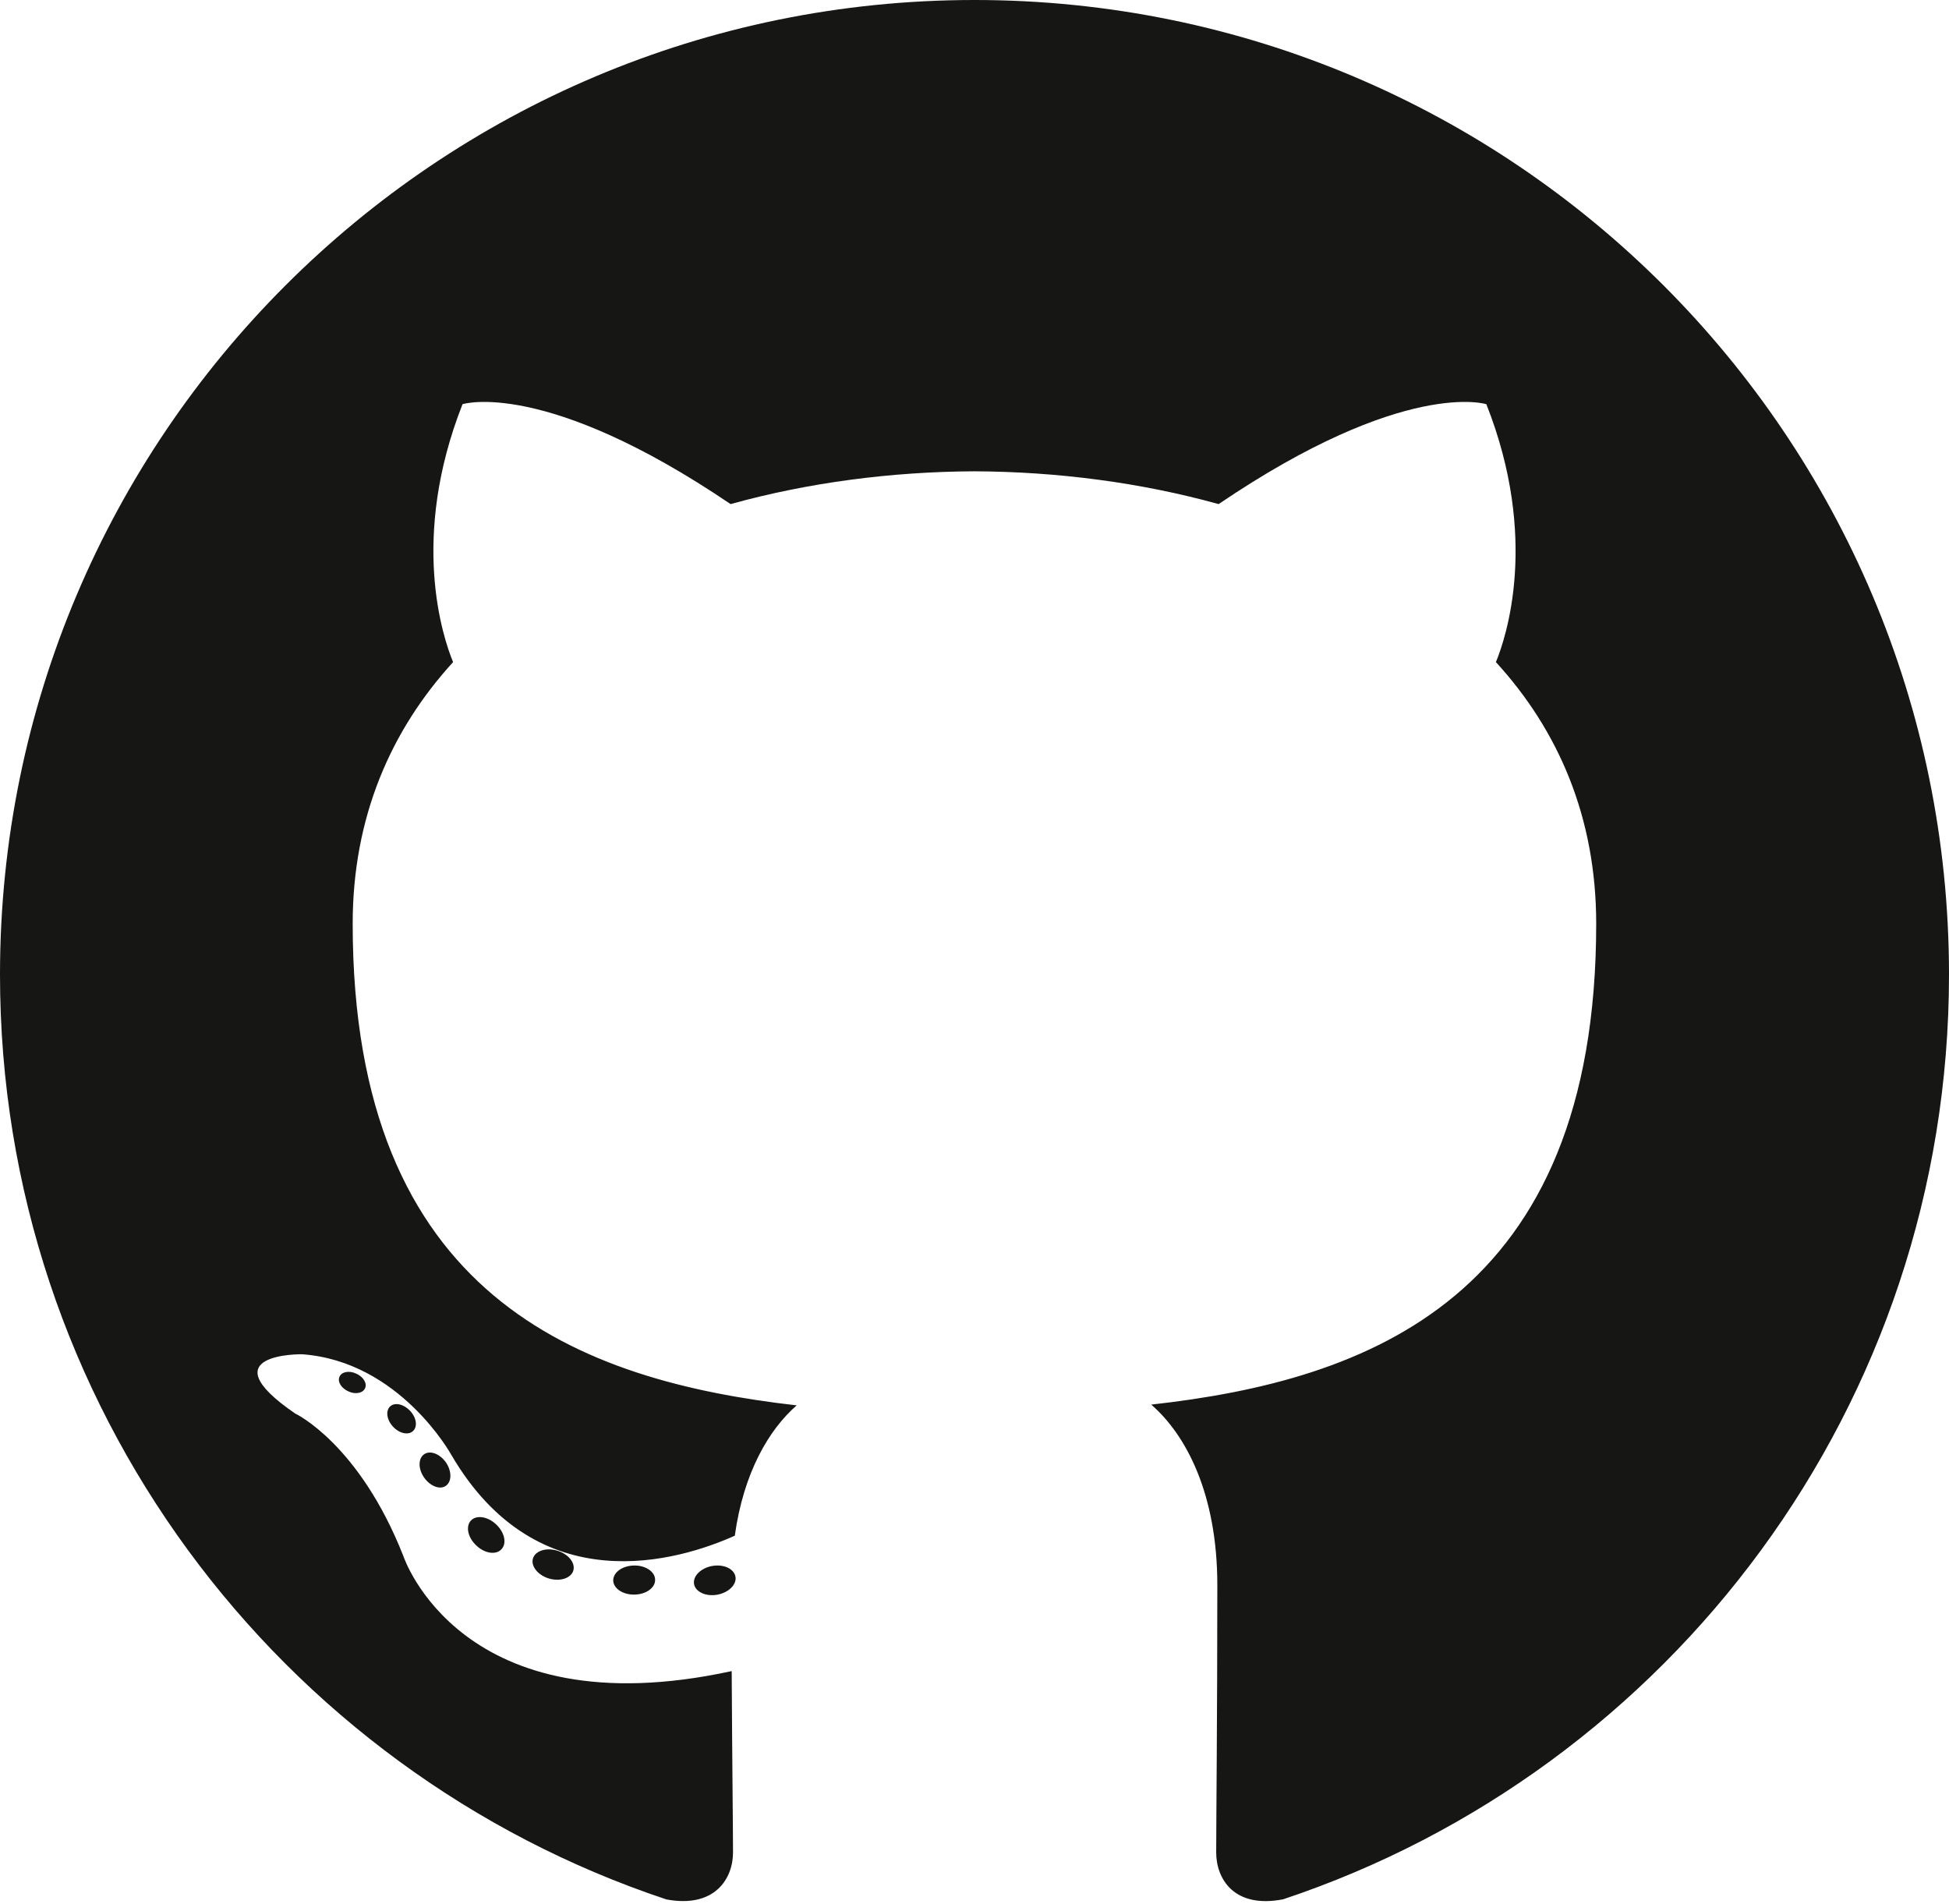
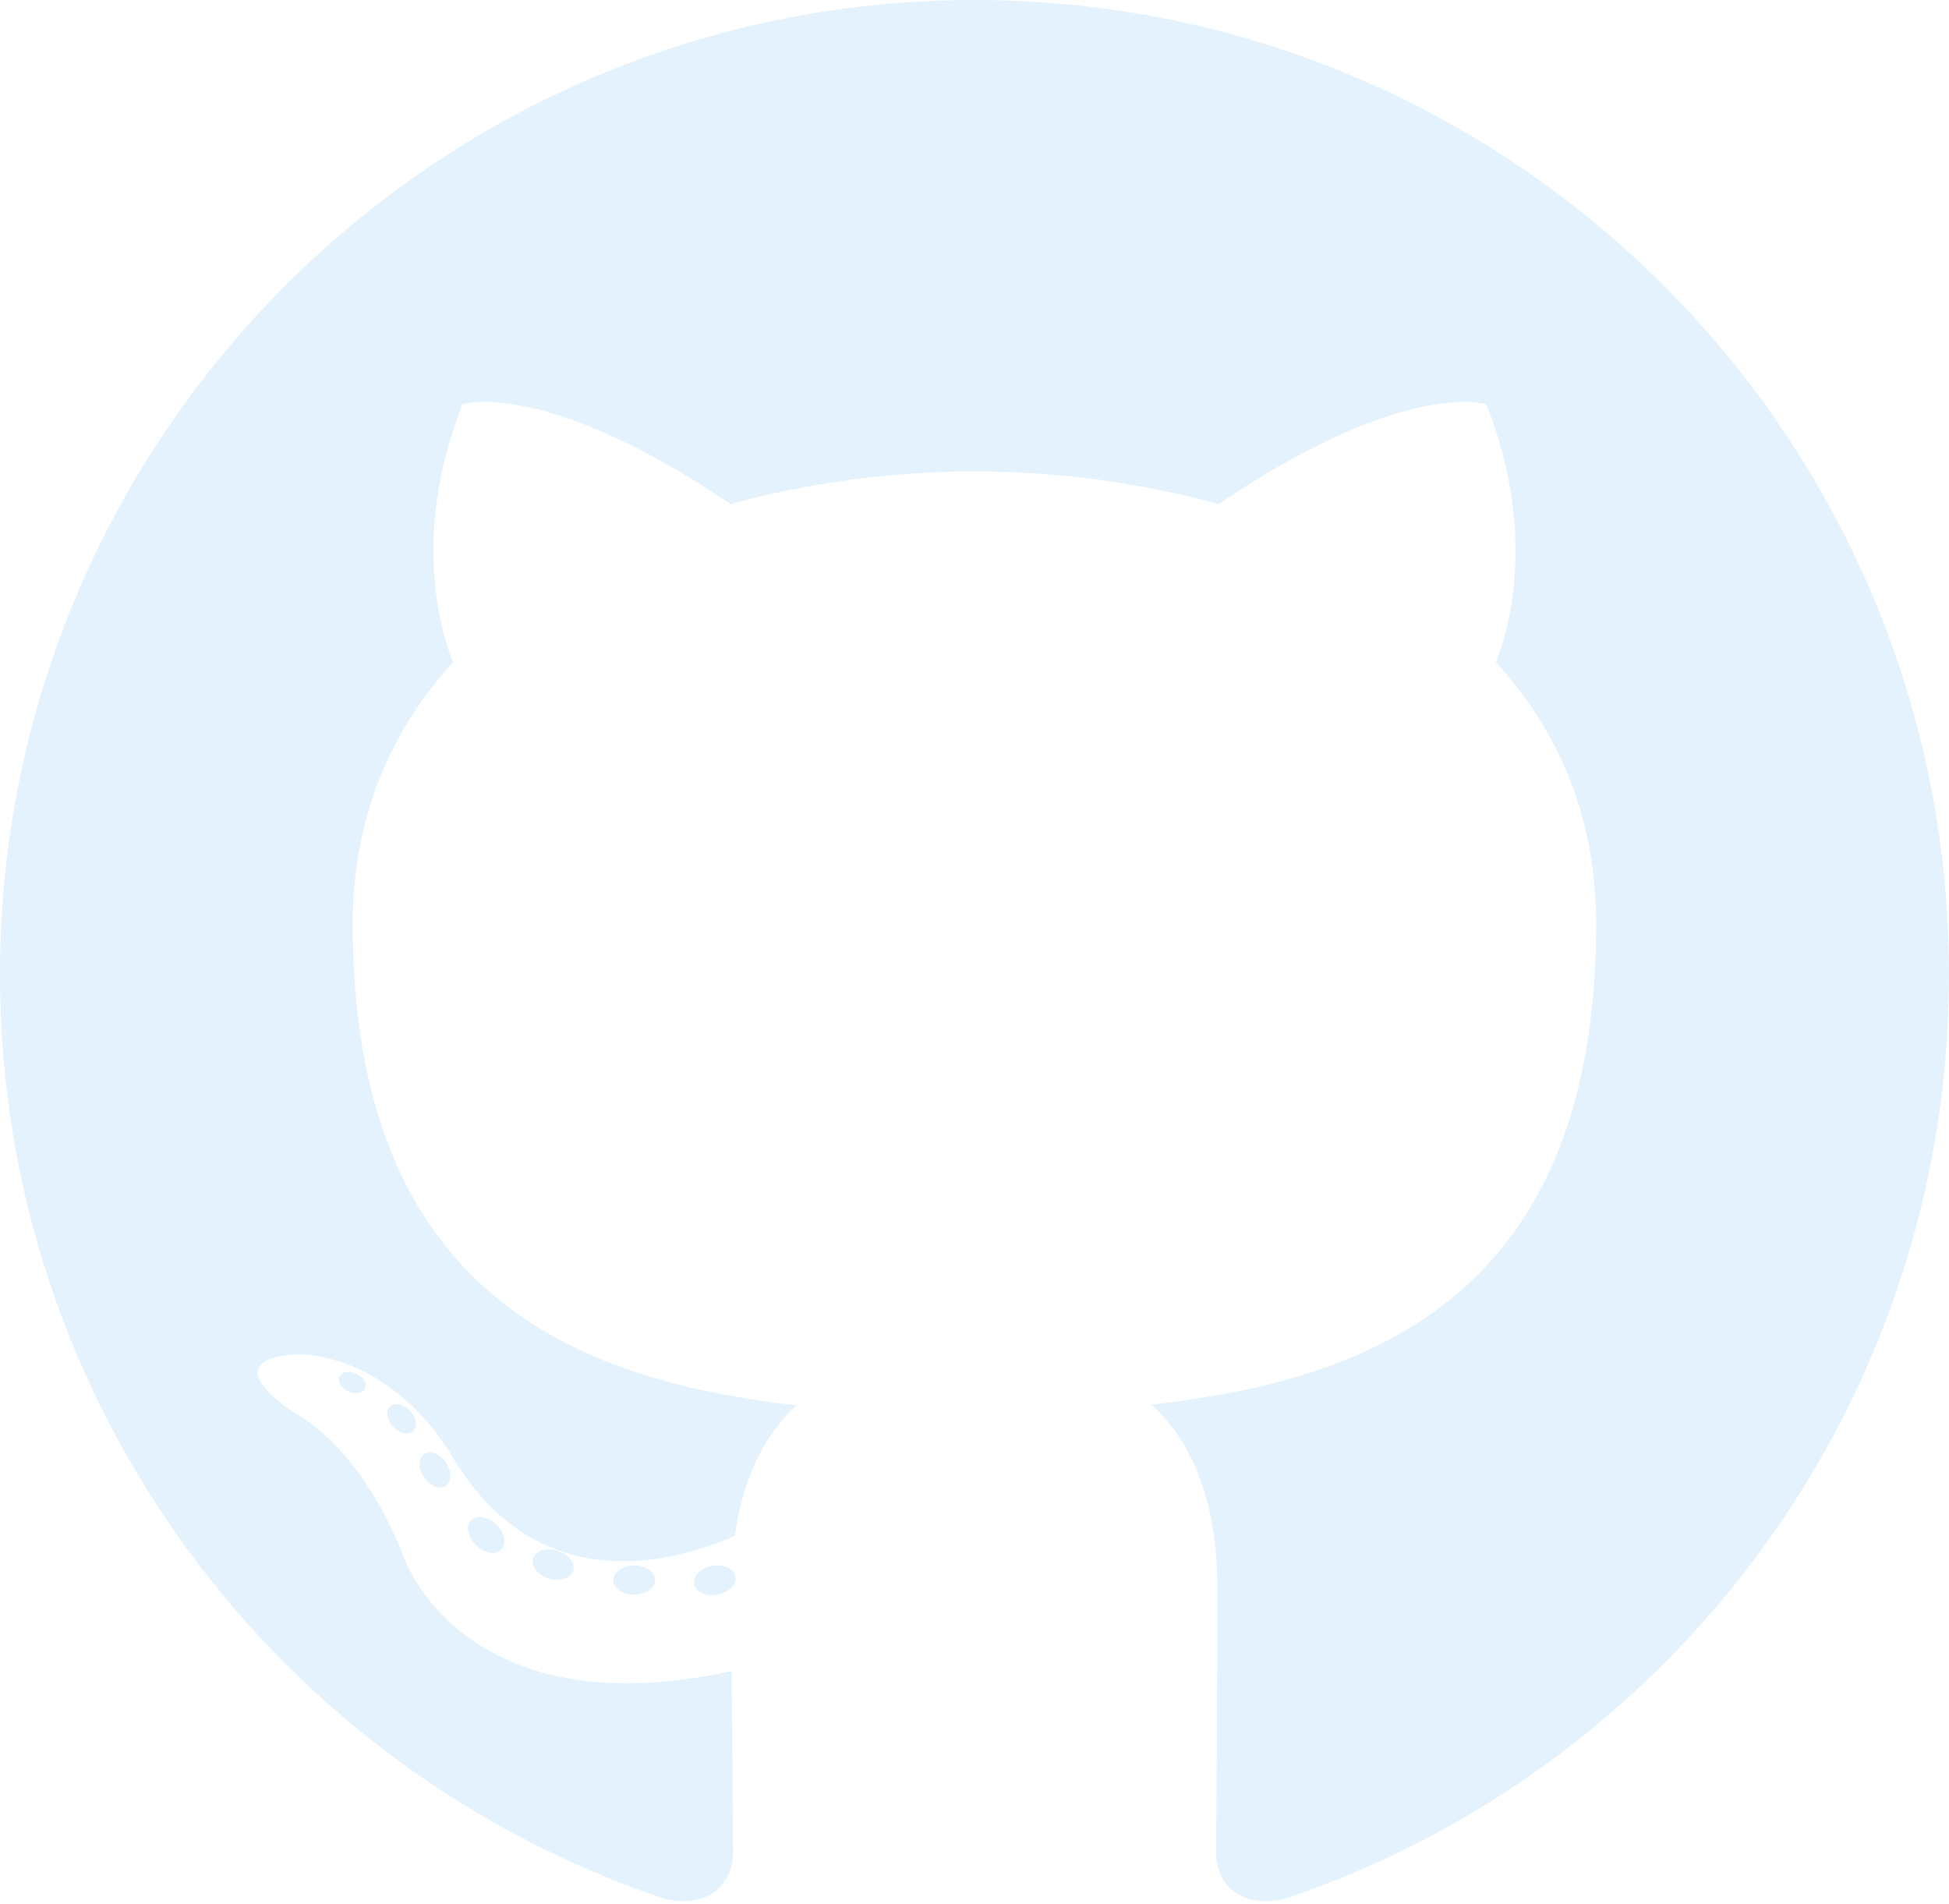
- <svg xmlns="http://www.w3.org/2000/svg" width="256px" height="250px" viewBox="0 0 256 250" version="1.1" preserveAspectRatio="xMidYMid">
-   <g>
-     <path d="M128.001,0 C57.317,0 0,57.307 0,128.001 C0,184.555 36.676,232.536 87.535,249.461 C93.932,250.646 96.281,246.684 96.281,243.303 C96.281,240.251 96.162,230.168 96.107,219.472 C60.497,227.215 52.983,204.37 52.983,204.37 C47.16,189.575 38.77,185.641 38.77,185.641 C27.157,177.696 39.646,177.859 39.646,177.859 C52.499,178.762 59.267,191.05 59.267,191.05 C70.684,210.618 89.212,204.961 96.516,201.69 C97.665,193.418 100.982,187.771 104.643,184.574 C76.212,181.338 46.325,170.362 46.325,121.316 C46.325,107.341 51.325,95.922 59.513,86.958 C58.184,83.734 53.803,70.716 60.753,53.084 C60.753,53.084 71.502,49.644 95.963,66.205 C106.173,63.369 117.123,61.947 128.001,61.898 C138.879,61.947 149.838,63.369 160.067,66.205 C184.498,49.644 195.232,53.084 195.232,53.084 C202.199,70.716 197.816,83.734 196.487,86.958 C204.694,95.922 209.66,107.341 209.66,121.316 C209.66,170.479 179.716,181.304 151.213,184.473 C155.804,188.445 159.895,196.235 159.895,208.177 C159.895,225.303 159.747,239.087 159.747,243.303 C159.747,246.71 162.051,250.701 168.539,249.444 C219.37,232.5 256,184.536 256,128.001 C256,57.307 198.691,0 128.001,0 Z M47.941,182.34 C47.659,182.976 46.658,183.167 45.747,182.73 C44.818,182.313 44.297,181.446 44.598,180.808 C44.873,180.153 45.876,179.97 46.802,180.409 C47.733,180.827 48.263,181.702 47.941,182.34 Z M54.237,187.958 C53.626,188.524 52.433,188.261 51.623,187.367 C50.786,186.475 50.629,185.281 51.248,184.707 C51.878,184.141 53.035,184.406 53.874,185.298 C54.712,186.201 54.875,187.386 54.237,187.958 Z M58.556,195.146 C57.772,195.691 56.49,195.18 55.697,194.042 C54.913,192.904 54.913,191.539 55.714,190.992 C56.509,190.445 57.772,190.937 58.575,192.067 C59.357,193.224 59.357,194.589 58.556,195.146 Z M65.861,203.471 C65.16,204.245 63.665,204.037 62.572,202.982 C61.452,201.949 61.141,200.485 61.845,199.711 C62.555,198.935 64.058,199.153 65.16,200.201 C66.27,201.231 66.61,202.706 65.861,203.471 Z M75.303,206.282 C74.993,207.284 73.554,207.74 72.104,207.314 C70.656,206.875 69.709,205.701 70.001,204.688 C70.302,203.679 71.748,203.204 73.208,203.66 C74.654,204.096 75.604,205.262 75.303,206.282 Z M86.047,207.474 C86.083,208.529 84.854,209.405 83.332,209.424 C81.801,209.458 80.563,208.603 80.546,207.565 C80.546,206.499 81.748,205.632 83.279,205.606 C84.801,205.577 86.047,206.424 86.047,207.474 Z M96.602,207.069 C96.784,208.099 95.727,209.157 94.215,209.439 C92.73,209.71 91.354,209.074 91.165,208.053 C90.981,206.997 92.058,205.939 93.541,205.666 C95.055,205.403 96.409,206.022 96.602,207.069 Z" fill="#161614" />
+ <svg xmlns="http://www.w3.org/2000/svg" width="256px" height="250px" viewBox="0 0 256 250" version="1.1" preserveAspectRatio="xMidYMid" id="svg6">
+   <defs id="defs10" />
+   <g id="g4" style="fill:#e3f2fd;fill-opacity:1">
+     <path d="M 128.001,0 C 57.317,0 0,57.307 0,128.001 c 0,56.554 36.676,104.534 87.535,121.46 6.397,1.185 8.746,-2.777 8.746,-6.158 0,-3.052 -0.119,-13.135 -0.174,-23.831 -35.61,7.743 -43.124,-15.102 -43.124,-15.102 -5.823,-14.795 -14.212,-18.729 -14.212,-18.729 -11.614,-7.944 0.875,-7.781 0.875,-7.781 12.854,0.903 19.622,13.191 19.622,13.191 11.416,19.569 29.944,13.911 37.249,10.641 1.149,-8.273 4.466,-13.92 8.127,-17.116 -28.431,-3.237 -58.318,-14.212 -58.318,-63.259 0,-13.975 5,-25.393 13.188,-34.357 -1.329,-3.224 -5.71,-16.243 1.24,-33.874 0,0 10.749,-3.44 35.209,13.121 10.21,-2.836 21.16,-4.258 32.038,-4.307 10.878,0.049 21.837,1.471 32.066,4.307 24.431,-16.561 35.165,-13.121 35.165,-13.121 6.967,17.631 2.584,30.65 1.255,33.874 8.207,8.964 13.174,20.382 13.174,34.357 0,49.163 -29.944,59.988 -58.447,63.157 4.591,3.972 8.682,11.762 8.682,23.704 0,17.127 -0.148,30.911 -0.148,35.127 0,3.406 2.304,7.398 8.792,6.141 C 219.37,232.5 256,184.536 256,128.001 256,57.307 198.691,0 128.001,0 Z M 47.941,182.34 c -0.282,0.636 -1.282,0.827 -2.194,0.39 -0.928,-0.418 -1.45,-1.285 -1.149,-1.923 0.276,-0.655 1.278,-0.837 2.204,-0.398 0.931,0.418 1.46,1.293 1.138,1.931 z m 6.296,5.618 c -0.61,0.566 -1.804,0.303 -2.614,-0.591 -0.837,-0.892 -0.994,-2.086 -0.375,-2.66 0.63,-0.566 1.787,-0.301 2.626,0.591 0.837,0.903 1,2.088 0.362,2.66 z m 4.319,7.188 c -0.784,0.545 -2.067,0.034 -2.859,-1.104 -0.784,-1.138 -0.784,-2.503 0.017,-3.05 0.795,-0.547 2.058,-0.055 2.862,1.075 0.782,1.157 0.782,2.522 -0.019,3.08 z m 7.305,8.325 c -0.702,0.774 -2.196,0.566 -3.29,-0.49 -1.119,-1.032 -1.431,-2.497 -0.727,-3.271 0.71,-0.776 2.213,-0.557 3.315,0.49 1.111,1.03 1.45,2.505 0.702,3.271 z m 9.441,2.81 c -0.309,1.003 -1.749,1.458 -3.199,1.032 -1.448,-0.439 -2.395,-1.613 -2.103,-2.626 0.301,-1.009 1.747,-1.484 3.207,-1.028 1.446,0.437 2.395,1.602 2.094,2.622 z m 10.744,1.192 c 0.036,1.056 -1.193,1.931 -2.715,1.95 -1.53,0.034 -2.768,-0.82 -2.785,-1.859 0,-1.066 1.202,-1.933 2.732,-1.959 1.522,-0.03 2.768,0.818 2.768,1.867 z m 10.555,-0.405 c 0.182,1.03 -0.875,2.088 -2.387,2.37 -1.486,0.271 -2.862,-0.365 -3.05,-1.386 -0.184,-1.056 0.892,-2.113 2.376,-2.387 1.513,-0.263 2.868,0.356 3.061,1.403 z" fill="#161614" id="path2" style="fill:#e3f2fd;fill-opacity:1" />
  </g>
</svg>
